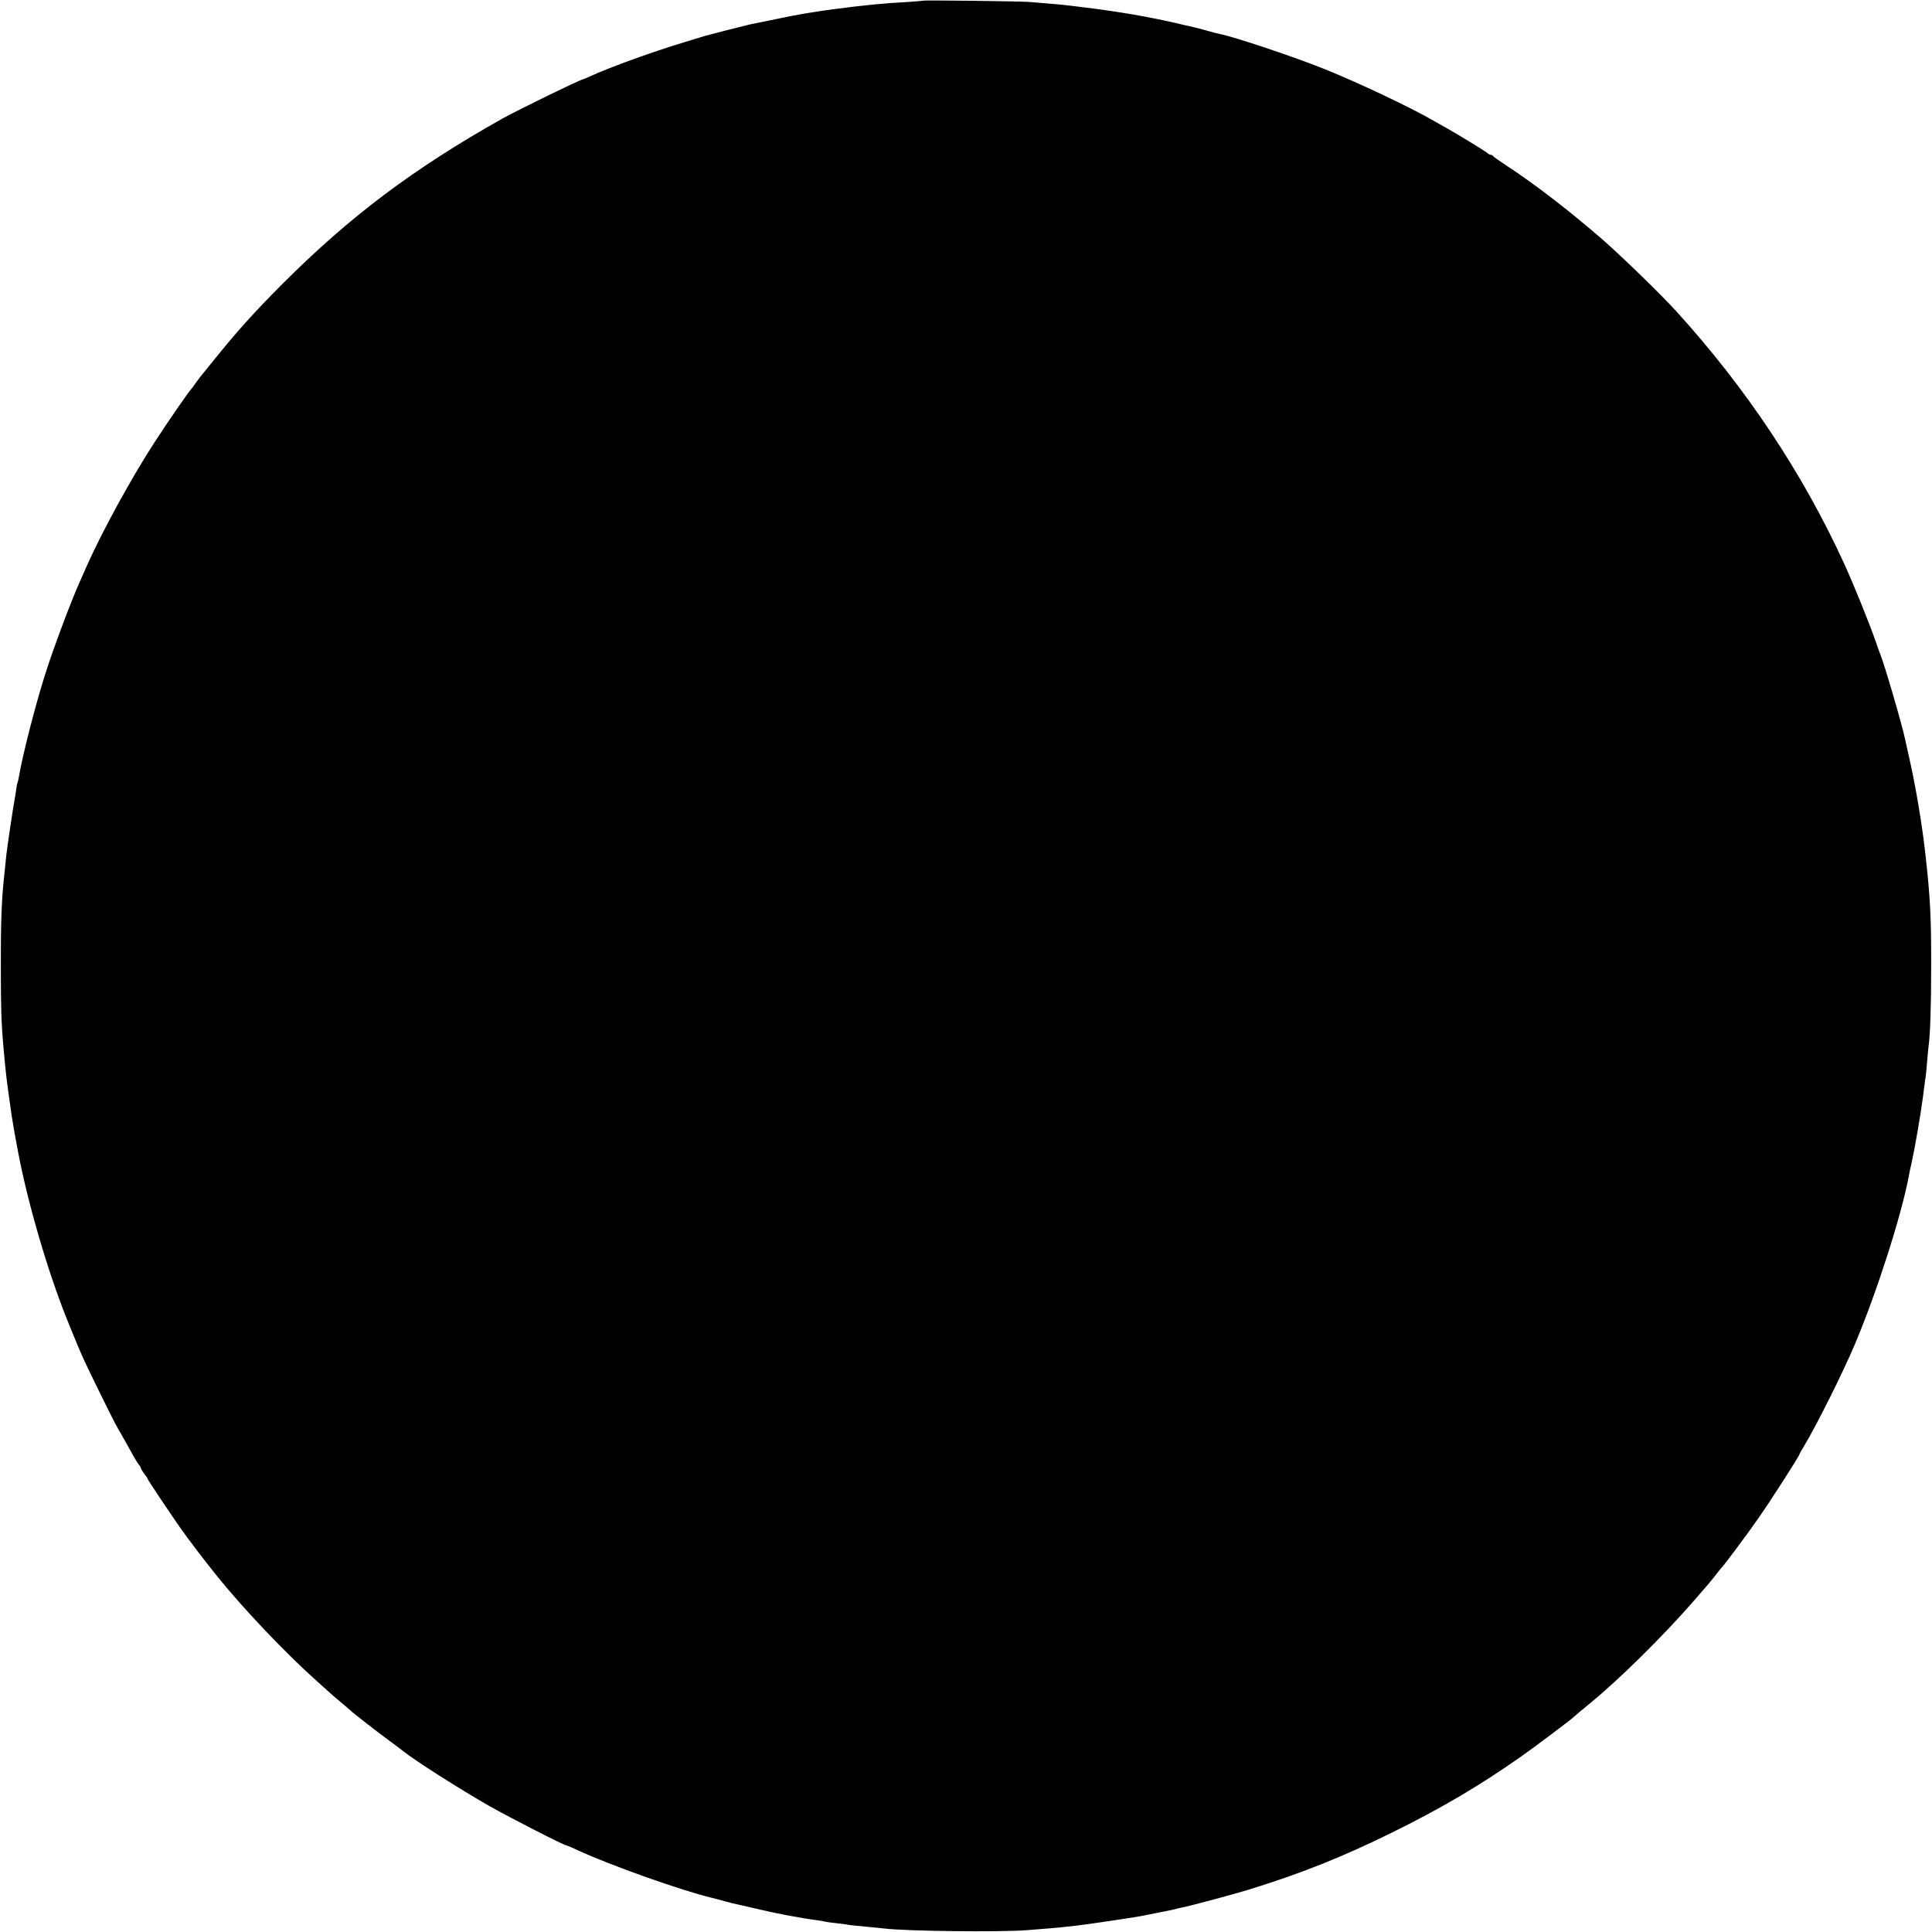
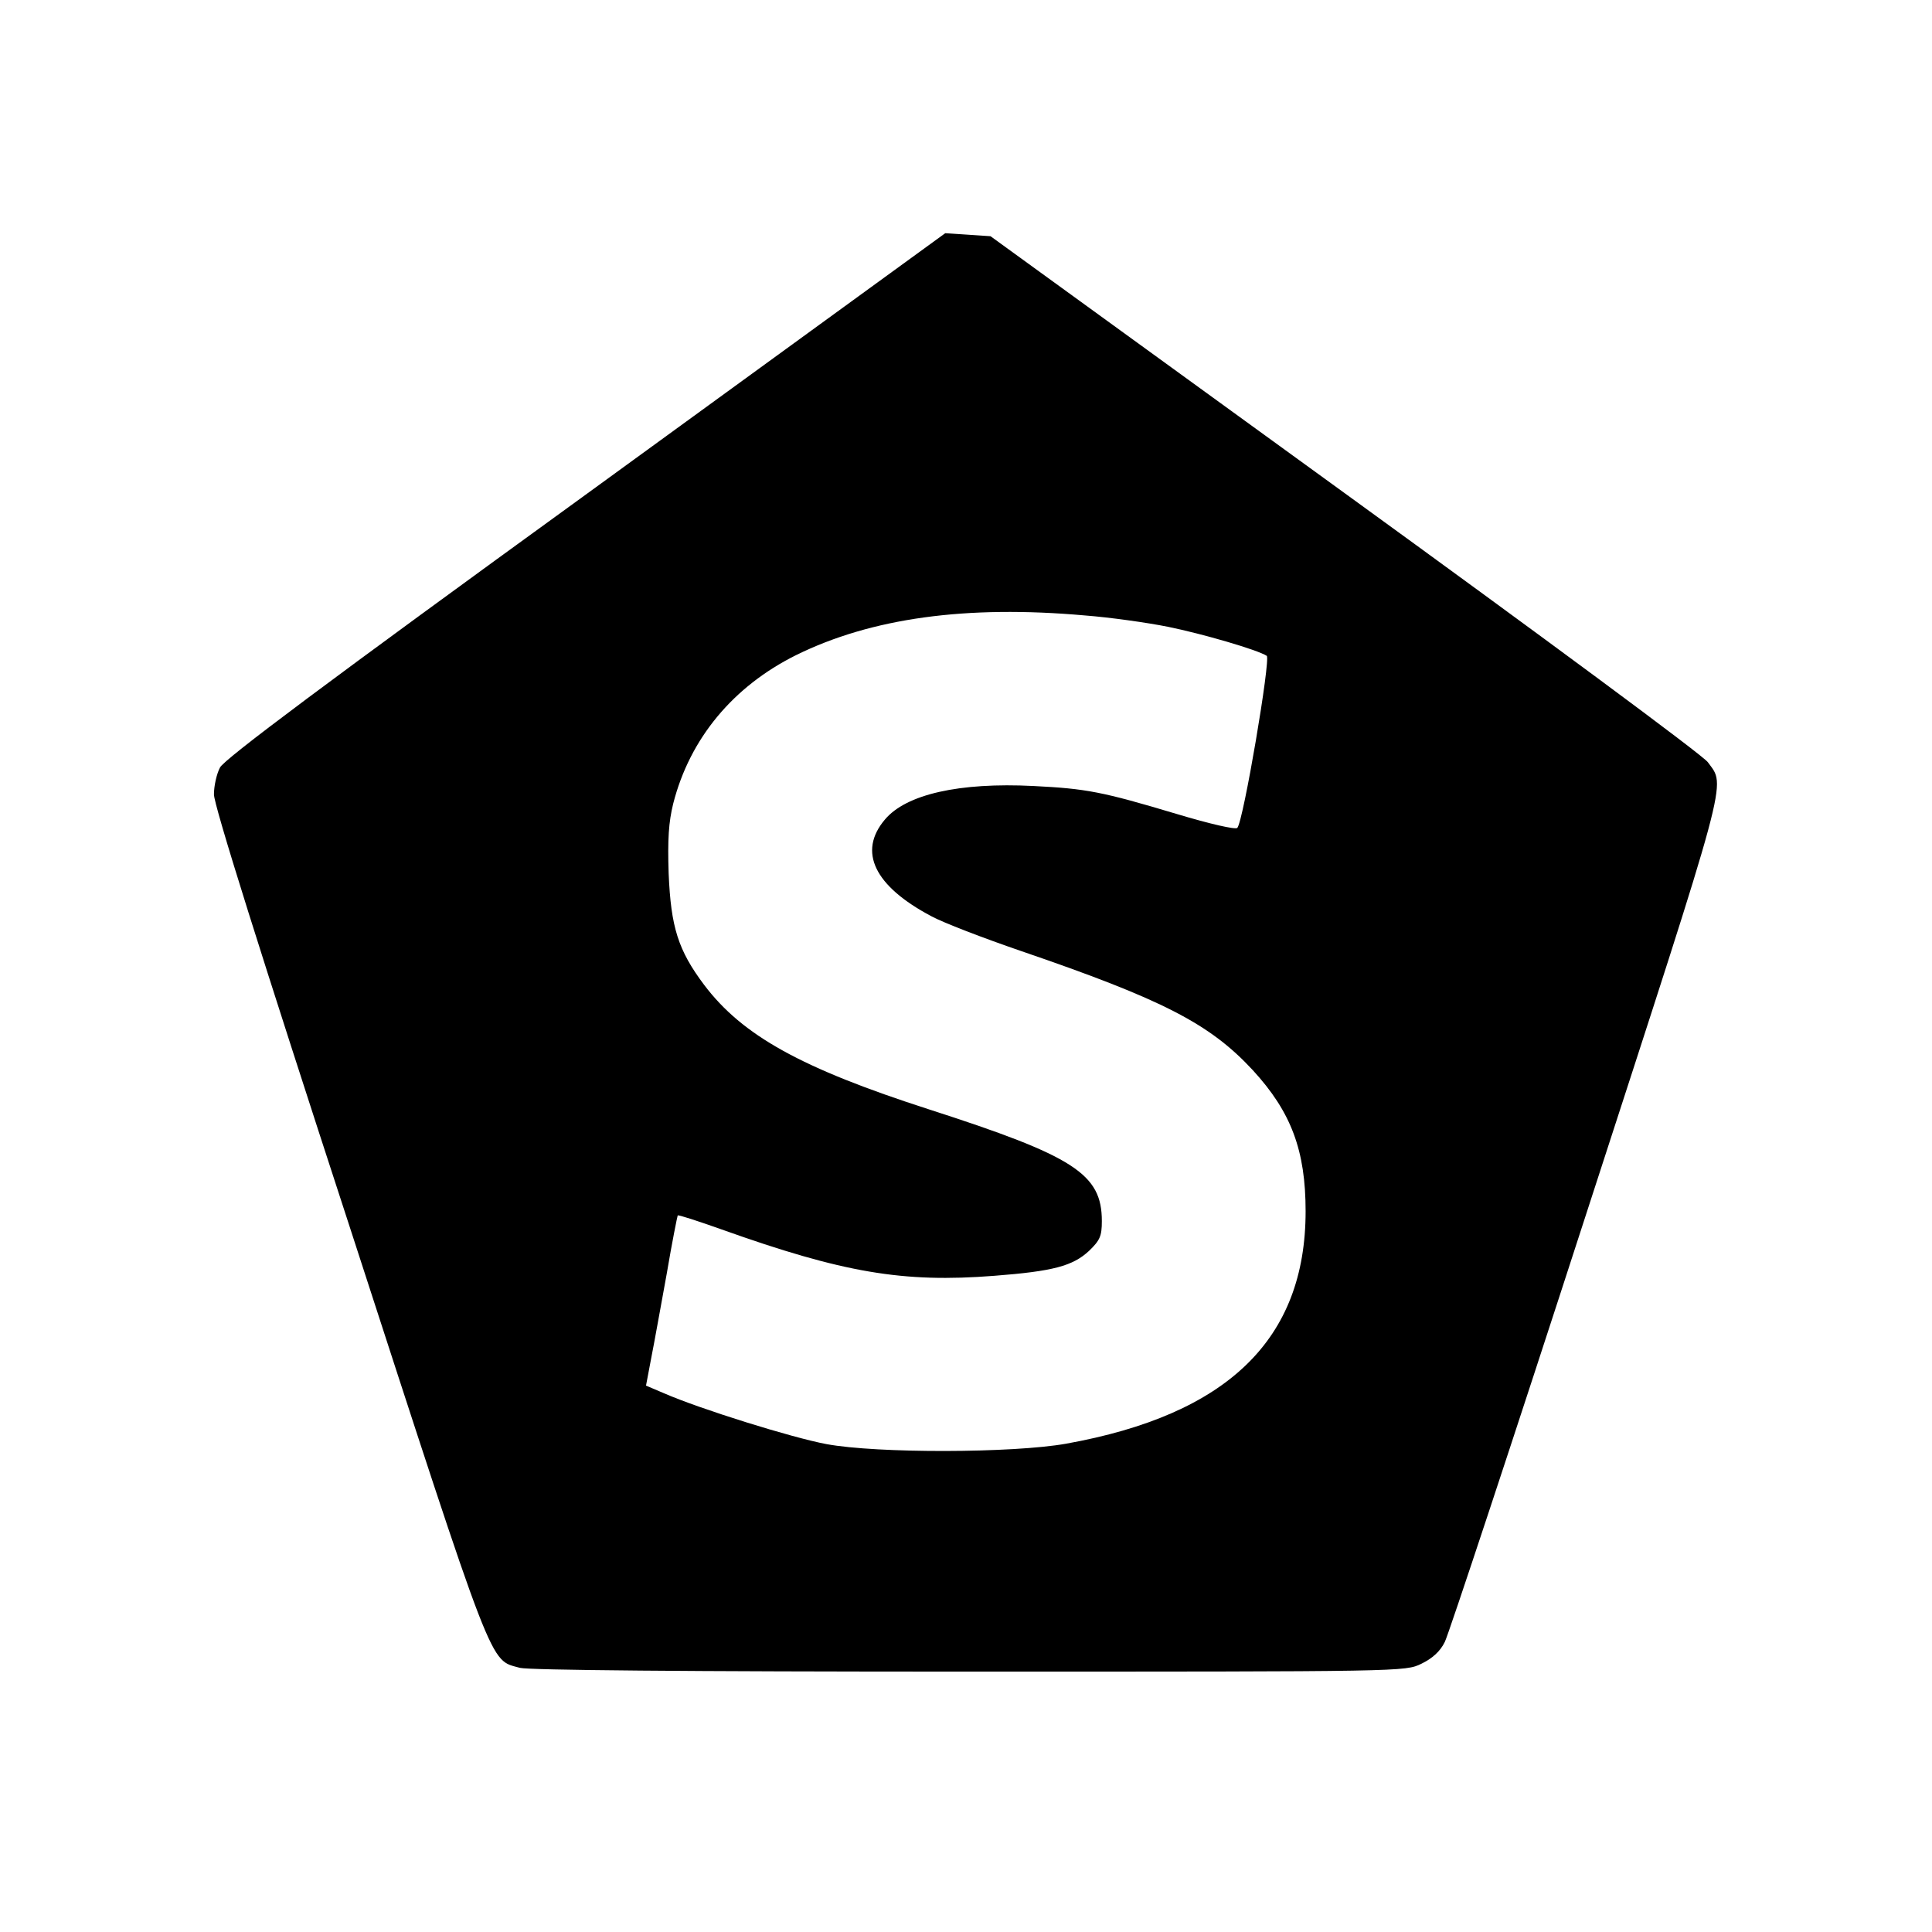
- <svg xmlns="http://www.w3.org/2000/svg" version="1.0" width="1385pt" height="1385pt" viewBox="0 0 1385 1385" preserveAspectRatio="xMidYMid meet">
-   <g transform="translate(0,1385) scale(0.1,-0.1)" fill="#000000" stroke="none">
-     <path d="M6618 13845 c-2 -1 -50 -5 -108 -9 -170 -9 -306 -22 -535 -52 -51 -6 -229 -34 -250 -39 -5 -1 -28 -5 -50 -9 -32 -6 -138 -28 -298 -61 -36 -8 -303 -76 -332 -85 -16 -5 -84 -26 -150 -46 -210 -63 -528 -178 -662 -240 -28 -13 -54 -24 -57 -24 -16 0 -471 -222 -576 -281 -640 -360 -1093 -702 -1575 -1184 -210 -211 -325 -339 -503 -560 -40 -49 -78 -97 -85 -105 -7 -8 -23 -31 -37 -50 -13 -19 -27 -37 -30 -40 -12 -10 -171 -240 -252 -365 -168 -256 -383 -649 -495 -900 -17 -38 -41 -92 -53 -120 -64 -143 -188 -475 -245 -655 -72 -227 -161 -573 -190 -741 -3 -18 -7 -35 -9 -38 -2 -3 -7 -26 -10 -51 -3 -25 -8 -56 -11 -70 -8 -38 -53 -339 -59 -395 -6 -60 -14 -138 -21 -202 -14 -147 -20 -312 -19 -603 0 -292 3 -398 19 -580 18 -200 19 -209 59 -490 5 -35 25 -150 31 -180 3 -14 9 -47 14 -75 68 -362 211 -853 348 -1195 46 -116 104 -254 130 -310 33 -72 208 -428 227 -460 44 -77 97 -171 121 -215 15 -27 34 -57 41 -66 8 -8 14 -19 14 -24 0 -4 11 -23 25 -41 14 -18 25 -35 25 -39 0 -5 157 -240 227 -340 67 -96 184 -248 274 -360 195 -240 490 -550 709 -745 52 -47 97 -87 100 -90 3 -3 34 -30 70 -60 36 -30 67 -57 70 -60 10 -12 199 -159 280 -218 47 -35 92 -68 100 -75 81 -66 403 -271 620 -395 143 -81 535 -282 552 -282 4 0 39 -15 80 -34 235 -109 750 -291 961 -341 10 -2 51 -13 91 -24 40 -11 83 -22 97 -24 13 -3 62 -14 109 -25 152 -37 341 -73 460 -88 19 -2 42 -6 50 -9 8 -2 40 -7 70 -10 30 -3 66 -8 80 -10 25 -5 63 -9 180 -20 36 -3 81 -8 100 -10 151 -19 826 -27 1020 -12 125 10 229 18 260 22 14 2 54 6 90 10 62 6 412 58 475 70 17 4 64 13 105 21 41 8 86 17 100 20 14 3 33 7 42 10 9 3 25 6 35 8 66 13 360 92 473 126 378 116 683 237 1035 411 350 172 628 335 928 546 88 61 360 266 377 283 7 7 66 57 125 105 204 167 519 478 734 725 111 127 120 138 161 190 19 25 37 47 40 50 15 13 176 228 261 350 86 121 299 454 299 465 0 3 13 26 29 52 90 148 283 534 371 743 155 368 331 917 384 1200 2 14 11 57 20 95 23 104 63 334 81 470 8 66 17 134 20 150 2 17 7 64 10 105 3 41 8 89 10 105 13 99 19 299 19 575 1 352 -7 498 -40 795 -24 221 -71 500 -119 710 -14 61 -27 119 -29 130 -18 91 -149 539 -175 600 -5 11 -21 56 -36 100 -41 120 -160 414 -225 555 -297 648 -702 1257 -1200 1805 -110 122 -394 397 -532 518 -240 208 -481 394 -693 533 -49 32 -91 62 -93 67 -2 4 -9 7 -15 7 -6 0 -18 6 -26 14 -16 14 -209 132 -291 178 -25 14 -63 36 -85 48 -174 101 -545 276 -790 375 -219 88 -647 231 -749 251 -12 2 -43 10 -71 18 -27 8 -80 22 -117 31 -38 8 -96 22 -130 30 -193 44 -397 80 -639 110 -166 21 -192 23 -279 30 -41 3 -100 8 -130 11 -59 5 -757 14 -762 9z" />
+ <svg xmlns="http://www.w3.org/2000/svg" version="1.0" width="512pt" height="512pt" viewBox="0 0 512 512" preserveAspectRatio="xMidYMid meet">
+   <g transform="translate(0,512) scale(0.1,-0.1)" fill="#000000" stroke="none">
+     <path d="M1552 3809 c-684 -496 -958 -701 -969 -723 -9 -17 -16 -49 -16 -71 -1 -26 125 -427 359 -1144 389 -1198 370 -1148 452 -1171 24 -6 430 -10 1191 -10 1154 0 1155 0 1198 21 29 14 50 33 62 58 10 20 179 530 375 1135 383 1180 370 1130 322 1196 -11 17 -444 337 -961 712 l-940 682 -60 4 -60 4 -953 -693z m1323 -320 c66 -5 165 -19 220 -30 93 -19 237 -61 262 -77 11 -8 -62 -439 -78 -456 -5 -5 -71 10 -161 37 -197 59 -239 67 -379 74 -197 10 -338 -22 -394 -89 -72 -85 -28 -176 123 -256 31 -17 138 -58 237 -92 377 -129 501 -193 615 -316 102 -111 140 -213 140 -374 0 -339 -206 -539 -635 -616 -141 -25 -500 -26 -635 -1 -91 17 -335 93 -431 135 l-47 20 14 74 c8 40 26 141 41 223 14 83 28 152 29 154 2 2 54 -15 116 -37 322 -115 481 -142 723 -123 156 12 208 26 251 66 29 28 34 39 34 79 0 125 -73 172 -458 296 -338 109 -494 195 -596 330 -69 92 -88 153 -94 295 -3 91 0 136 12 185 44 173 159 311 326 394 199 98 450 133 765 105z" />
  </g>
</svg>
